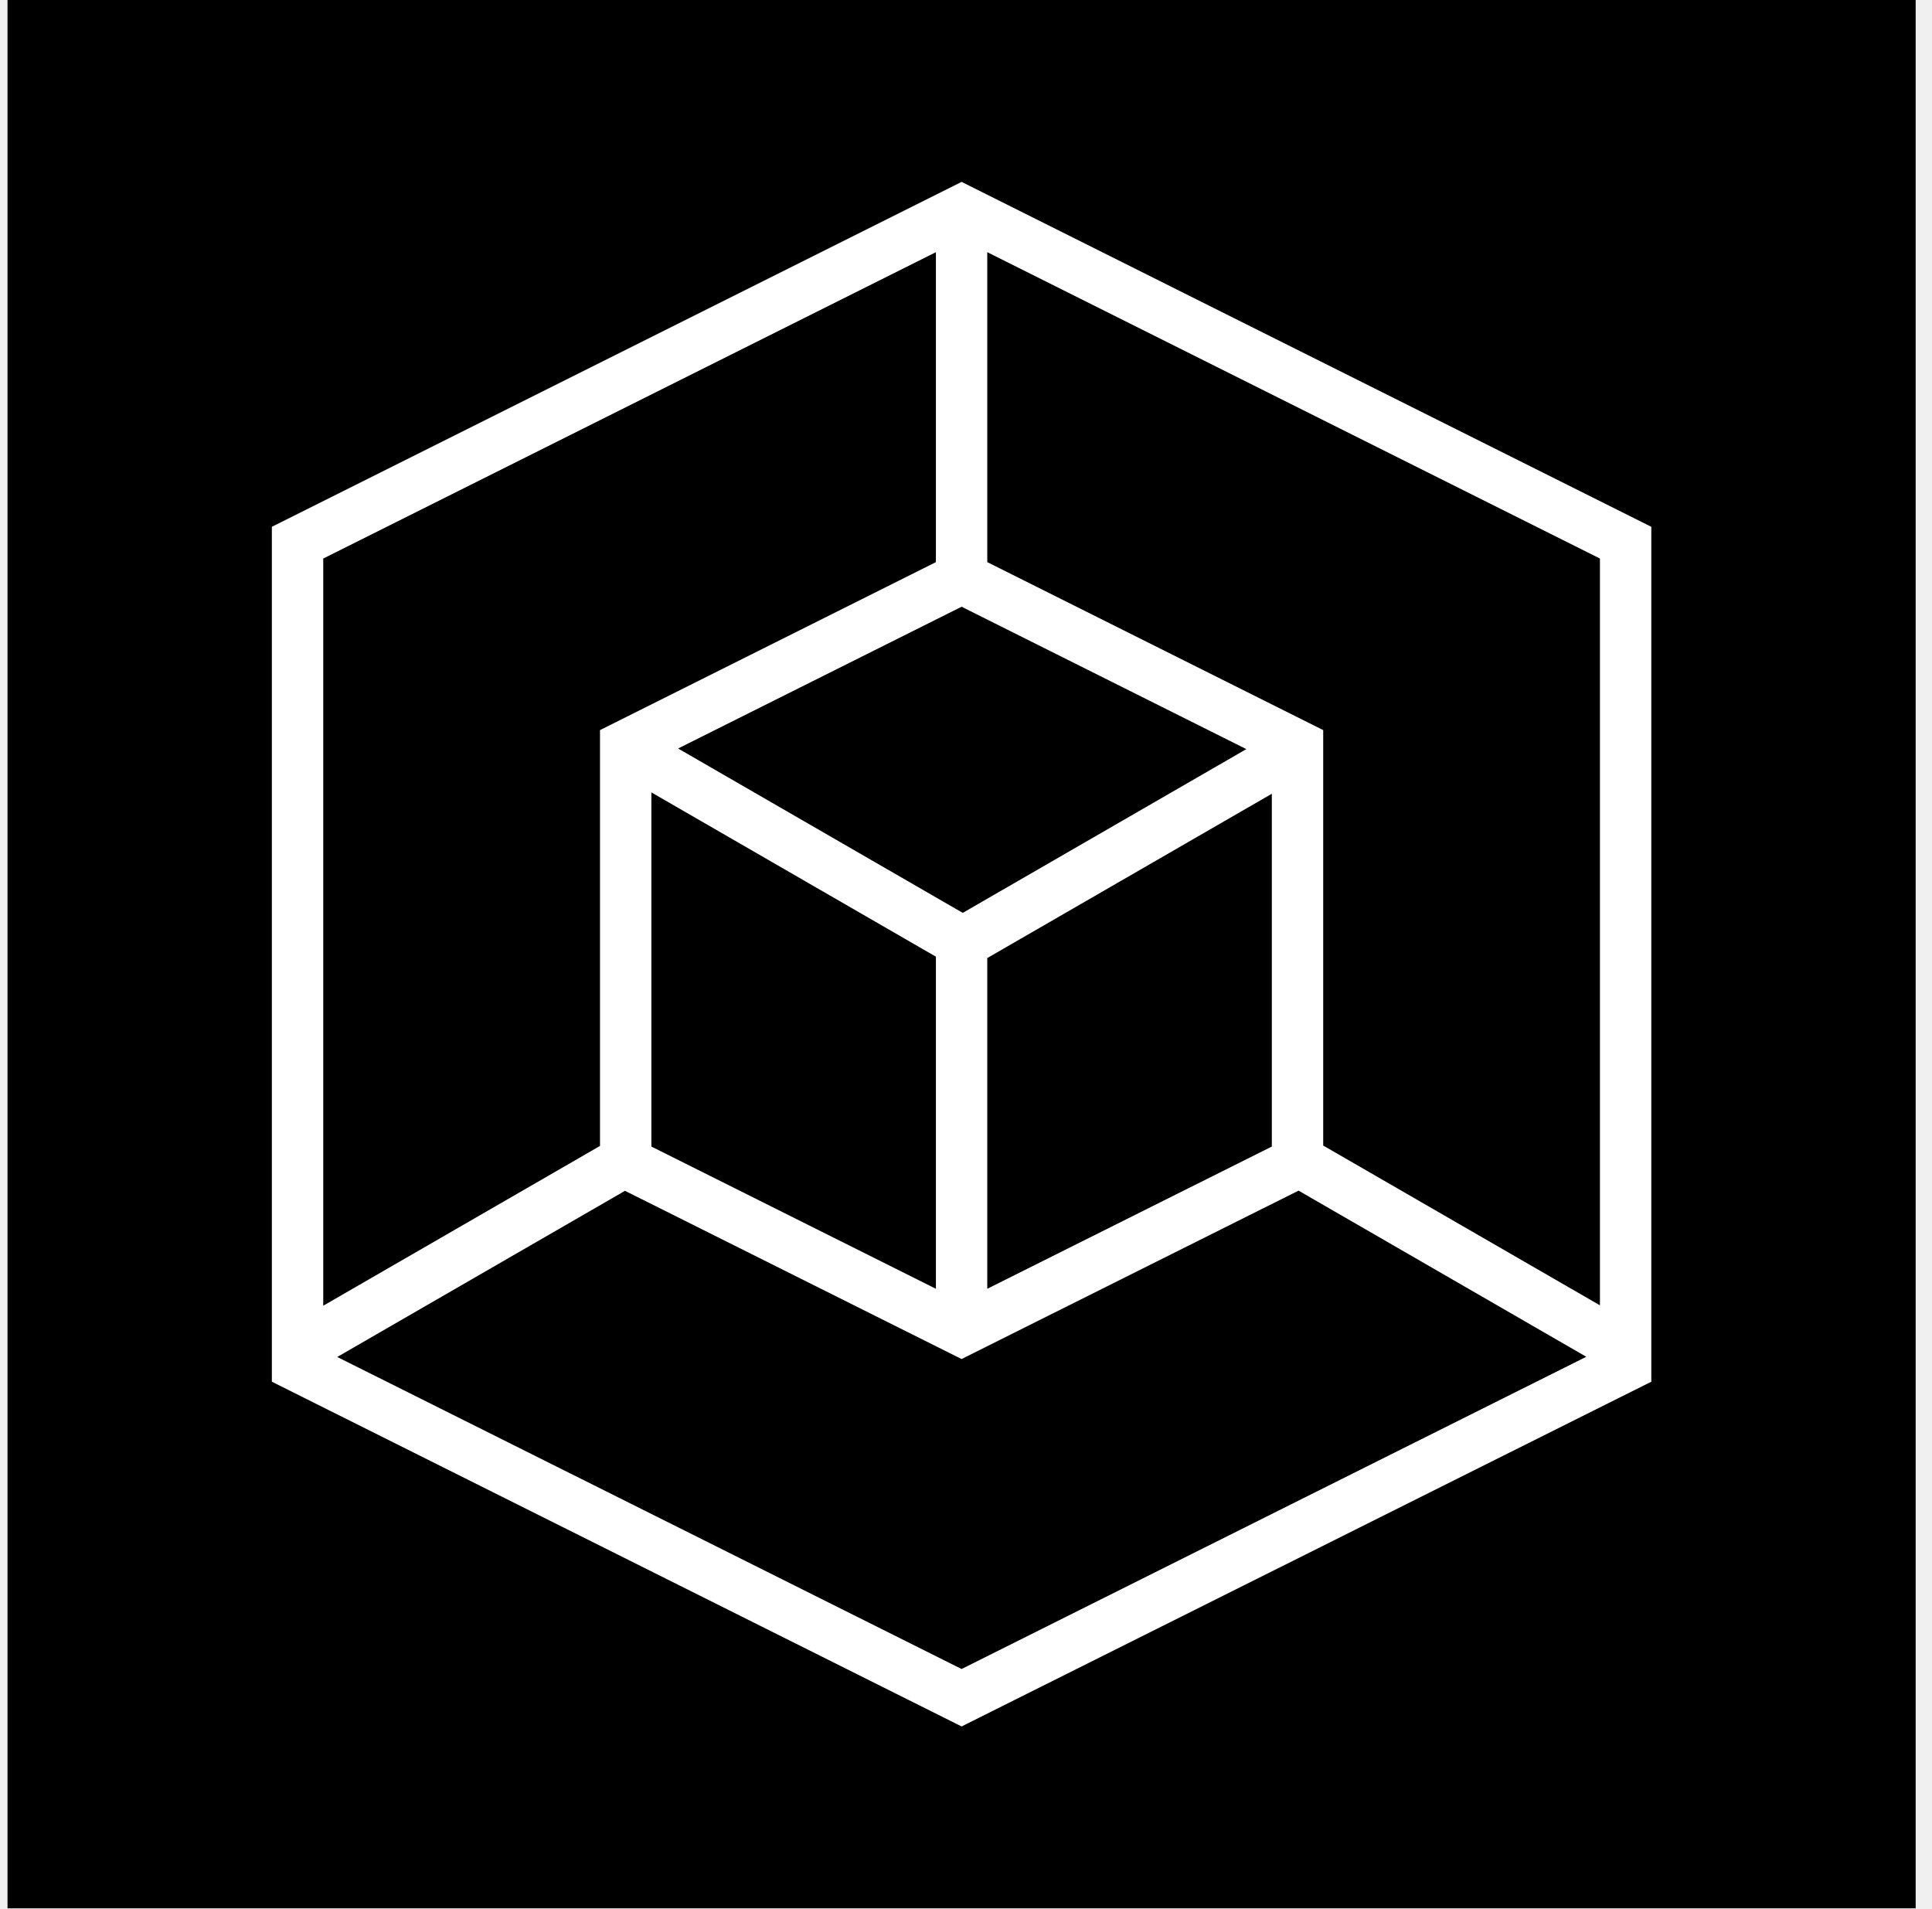
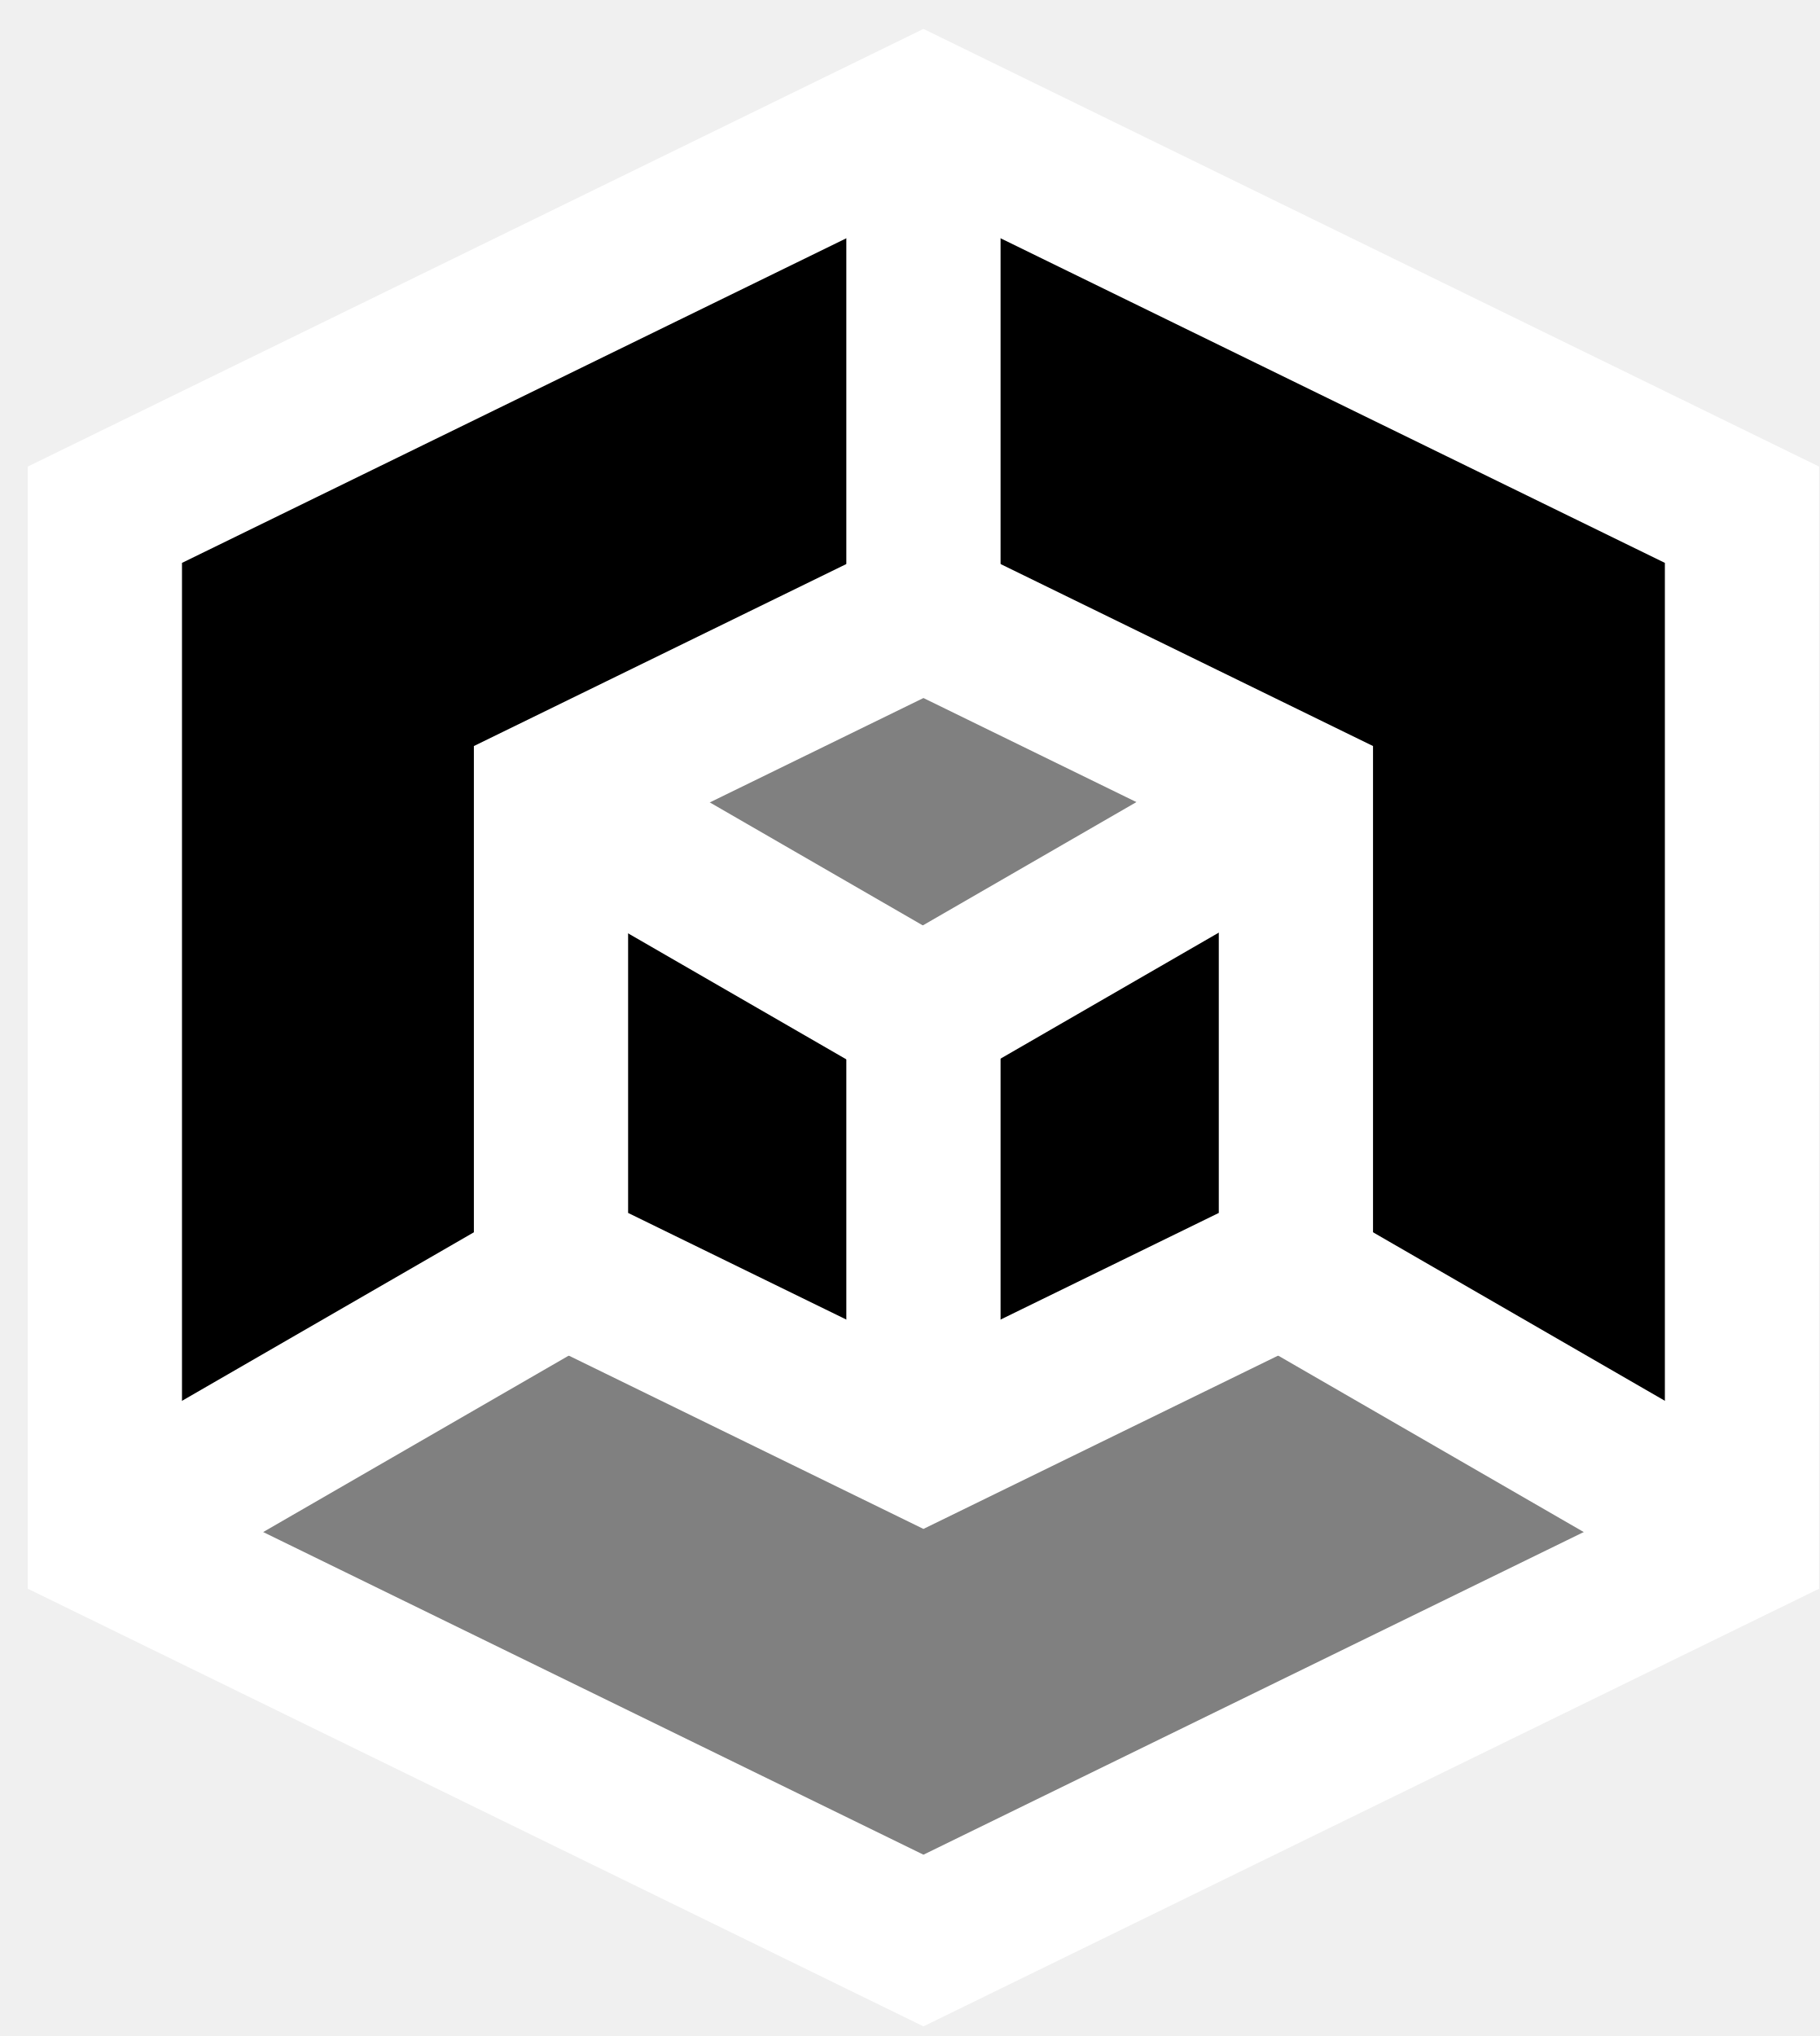
- <svg xmlns="http://www.w3.org/2000/svg" width="81" height="80" viewBox="0 0 81 80" fill="none">
-   <rect x="0.315" width="80" height="80" fill="black" />
-   <path fill-rule="evenodd" clip-rule="evenodd" d="M40.315 7.625L11.398 22.084V57.923L40.315 72.375L69.232 57.923V22.084L40.315 7.625ZM13.552 23.415V54.738L25.155 48.039V30.607L39.238 23.565V10.572L13.552 23.415ZM40.315 69.967L14.139 56.886L26.203 49.921L40.315 56.973L54.442 49.913L66.506 56.878L40.315 69.967ZM67.078 54.721L55.476 48.023V30.607L41.392 23.565V10.572L67.078 23.415V54.721ZM27.309 33.218V48.065L39.238 54.027L39.238 40.105L27.309 33.218ZM40.364 38.269L52.254 31.404L40.315 25.435L28.43 31.378L40.364 38.269ZM41.392 40.163V54.027L53.322 48.065V33.275L41.392 40.163Z" fill="white" />
+ <svg xmlns="http://www.w3.org/2000/svg" width="59" height="66" viewBox="0 0 59 66" fill="none">
+   <path d="M3.4 16.686L29.938 3.72L56.475 16.686V49.939L29.938 62.905L3.4 49.939V16.686Z" fill="black" stroke="white" stroke-width="5" />
+   <path d="M17.863 25.745L29.938 19.845L42.013 25.745V40.88L29.938 46.78L17.863 40.88V25.745Z" stroke="white" stroke-width="5" />
+   <rect x="27.438" y="3.5" width="5" height="17.875" fill="white" />
+   <rect x="27.438" y="32.059" width="5" height="15.216" fill="white" />
+   <rect x="39.226" y="42.667" width="5" height="18.04" transform="rotate(-60 39.2256 42.6675)" fill="white" />
+   <rect x="5.027" y="51.687" width="5" height="16.783" transform="rotate(-120 5.02734 51.687)" fill="white" />
+   <rect x="15.363" y="27.369" width="5" height="18.04" transform="rotate(-60 15.3633 27.3691)" fill="white" />
+   <rect x="29.939" y="35.761" width="5" height="16.783" transform="rotate(-120 29.9385 35.7607)" fill="white" />
+   <path d="M29.875 46.875L17.5 41L4.375 50.375L30.75 62.875L56.375 49.25L41.625 41L29.875 46.875Z" fill="white" fill-opacity="0.5" />
+   <path d="M18.125 25.25L28.875 20.125L41.75 25.25L30.25 32.375L18.125 25.25Z" fill="white" fill-opacity="0.5" />
</svg>
